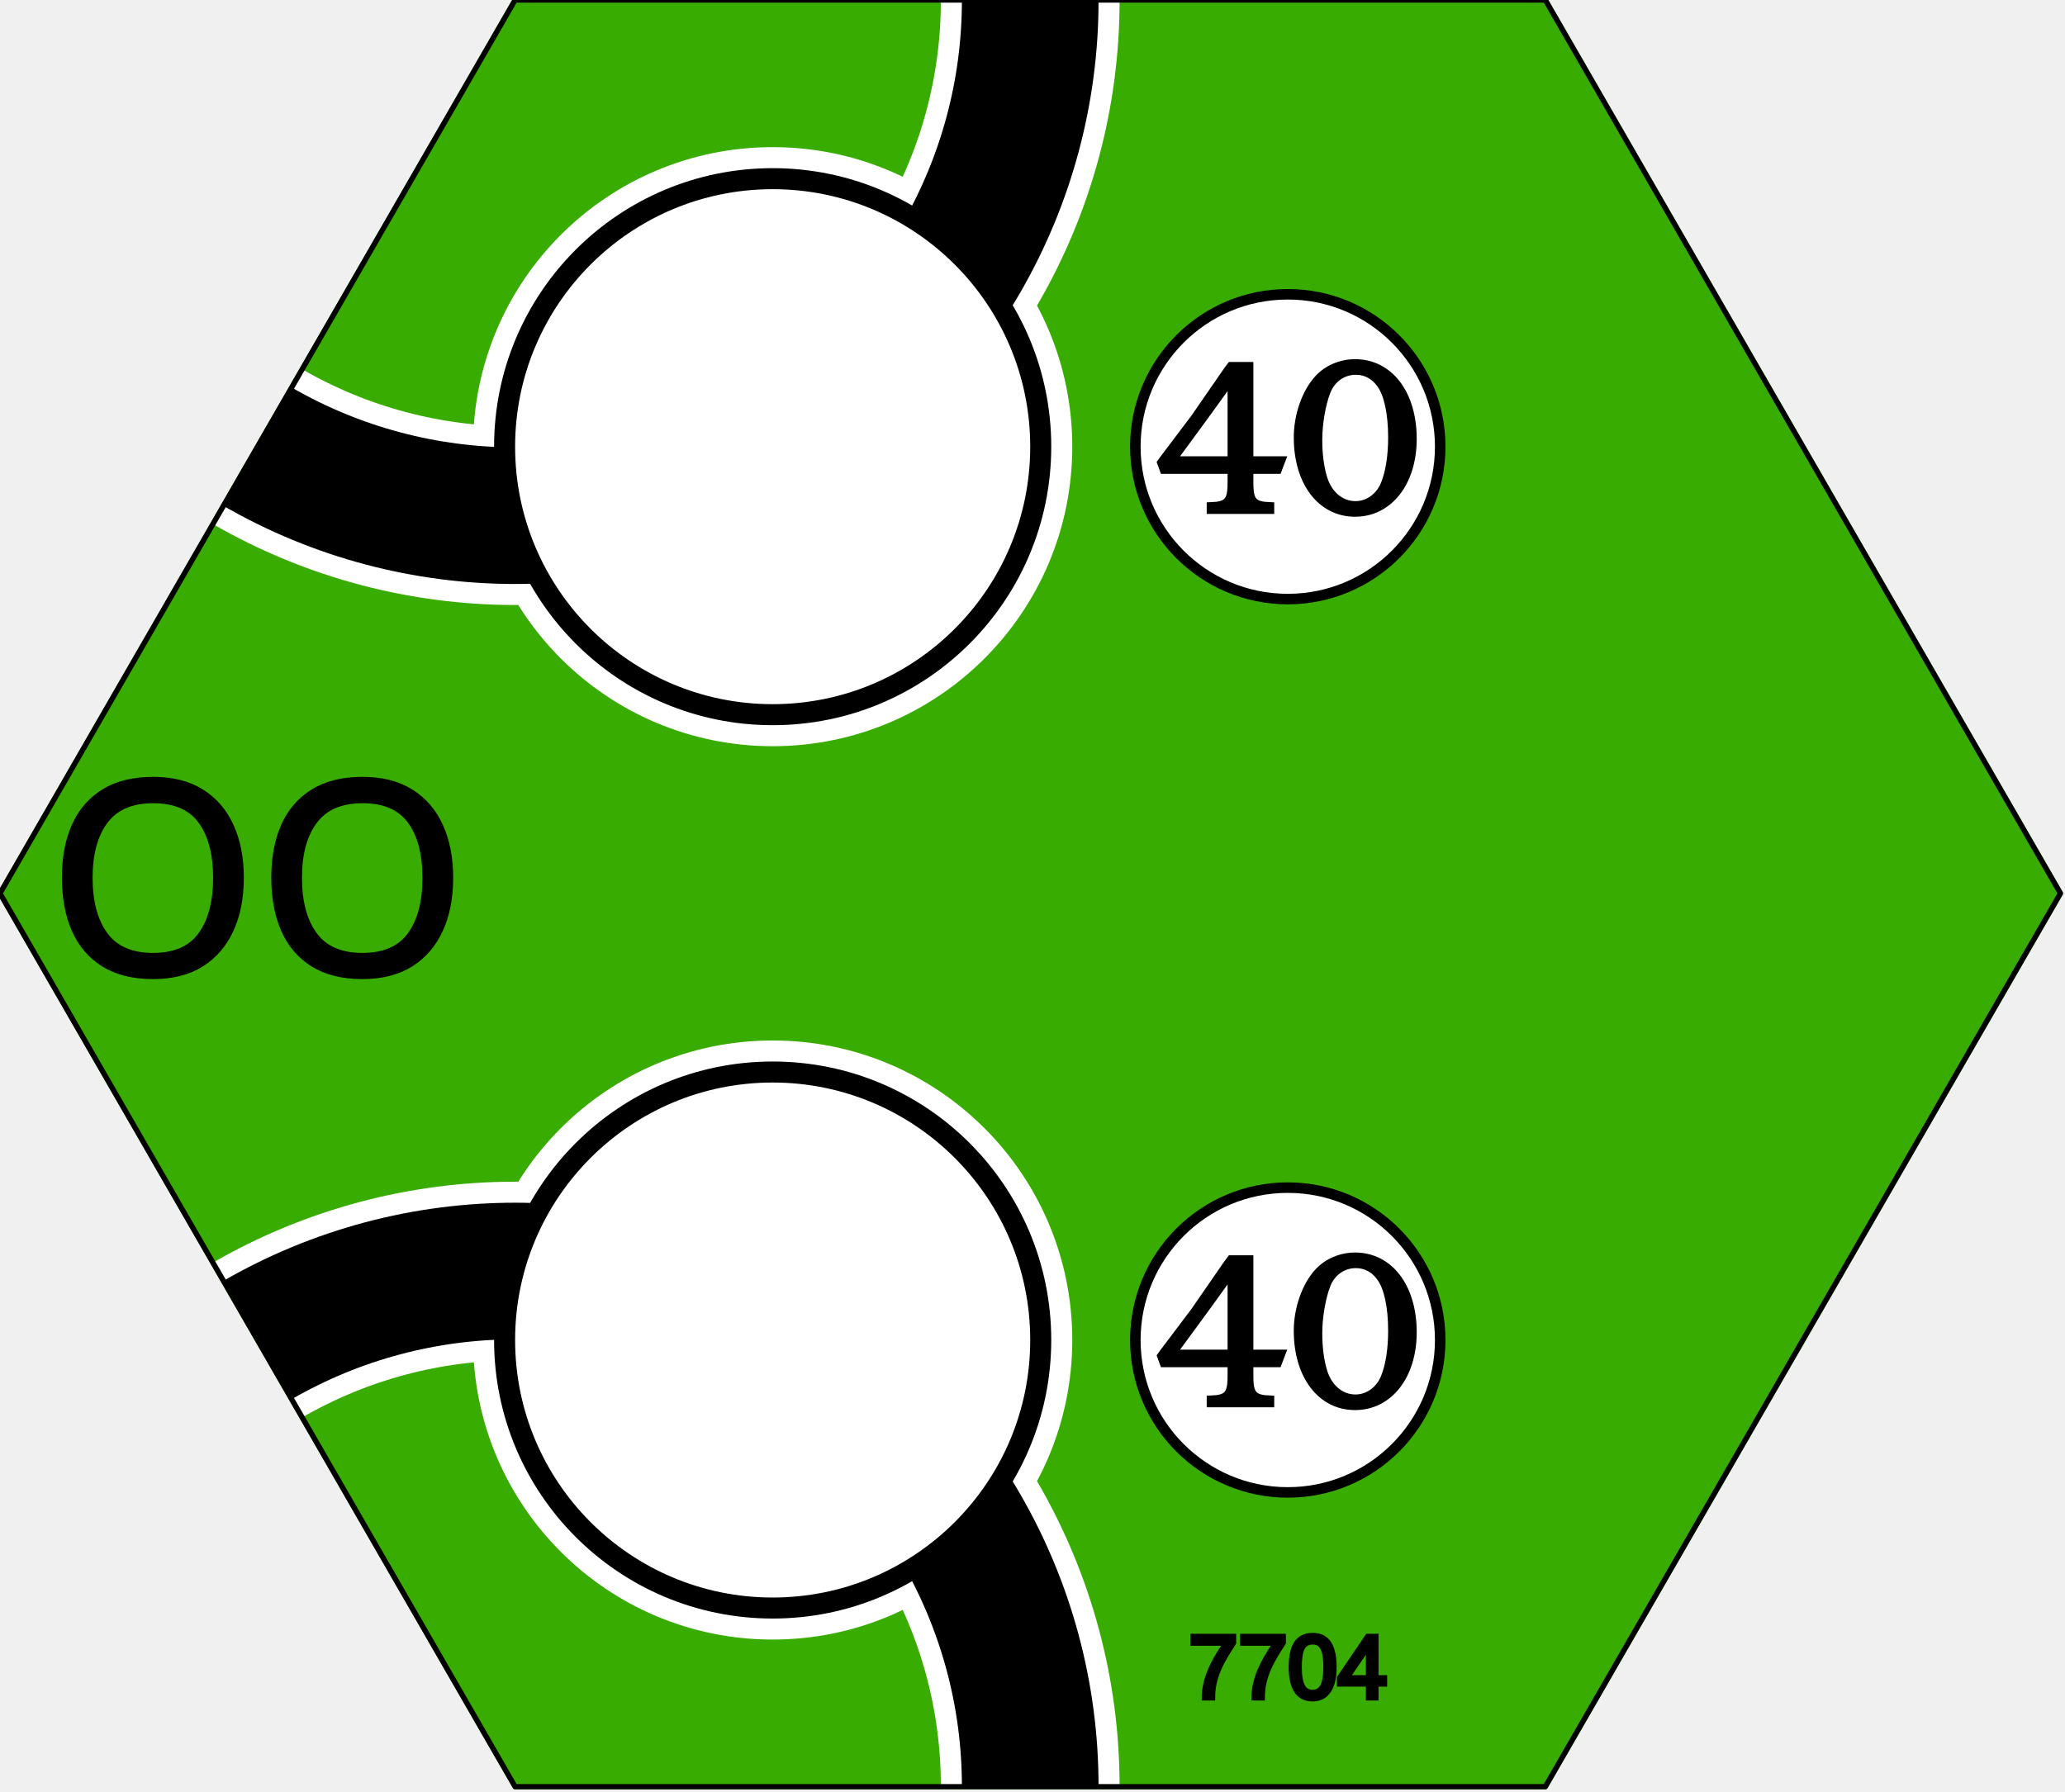
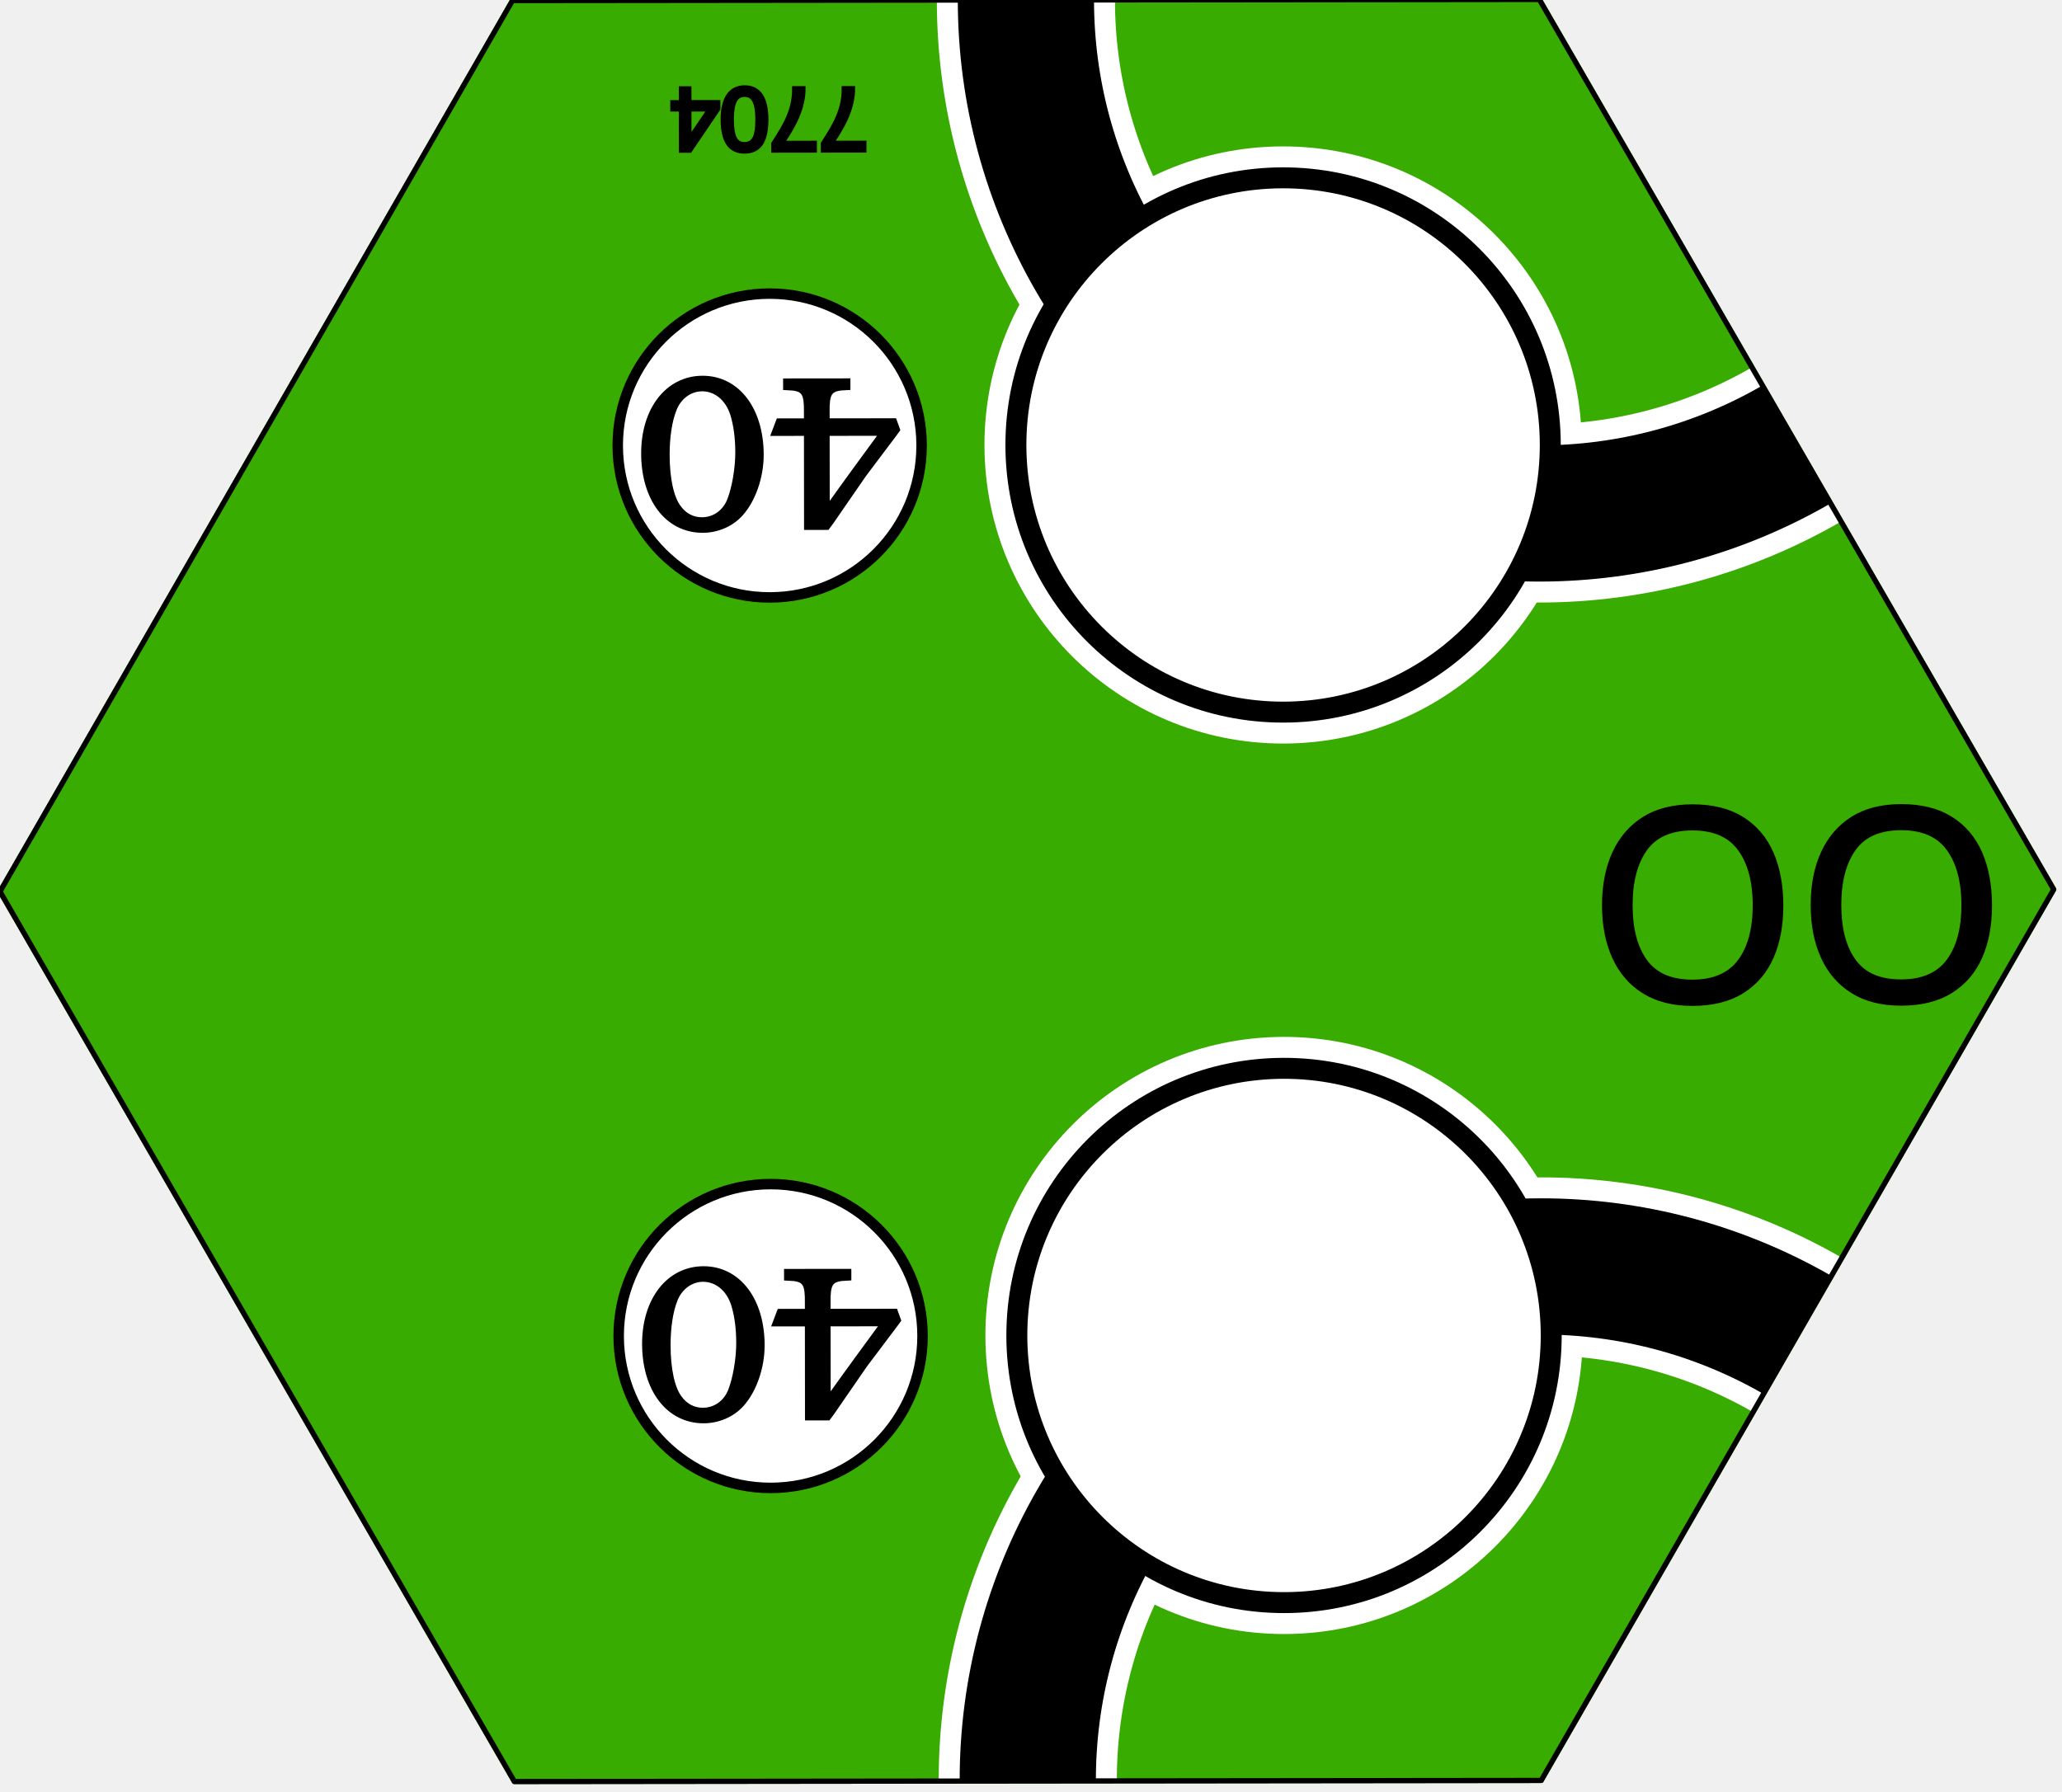
- <svg xmlns="http://www.w3.org/2000/svg" version="1.1">
-   <path d=" M 98,0 L 294,0 L 392,170 L 294,340 L 98,340 L 0,170 Z" fill="#38AC00" stroke="#38AC00" stroke-width="1" stroke-linejoin="round" />
-   <text x="245" y="318" dy="0.3em" fill="#000000" stroke="#000000" text-anchor="middle" font-family="Arial" font-size="17">7704</text>
-   <circle cx="147" cy="255" r="51" fill="#FFFFFF" stroke="#FFFFFF" stroke-width="12" />
-   <circle cx="147" cy="85" r="51" fill="#FFFFFF" stroke="#FFFFFF" stroke-width="12" />
-   <path d="M 147,255 A 98,98 0 0,0 49,255" fill="none" stroke="#FFFFFF" stroke-width="34" stroke-linecap="butt" stroke-linejoin="round" />
-   <path d="M 196,340 A 98,98 0 0,0 147,255" fill="none" stroke="#FFFFFF" stroke-width="34" stroke-linecap="butt" stroke-linejoin="round" />
-   <path d="M 147,85 A 98,98 0 0,0 196,0" fill="none" stroke="#FFFFFF" stroke-width="34" stroke-linecap="butt" stroke-linejoin="round" />
-   <path d="M 49,85 A 98,98 0 0,0 147,85" fill="none" stroke="#FFFFFF" stroke-width="34" stroke-linecap="butt" stroke-linejoin="round" />
-   <path d="M 147,255 A 98,98 0 0,0 49,255" fill="none" stroke="#000000" stroke-width="26" stroke-linecap="butt" stroke-linejoin="round" />
-   <path d="M 196,340 A 98,98 0 0,0 147,255" fill="none" stroke="#000000" stroke-width="26" stroke-linecap="butt" stroke-linejoin="round" />
-   <path d="M 147,85 A 98,98 0 0,0 196,0" fill="none" stroke="#000000" stroke-width="26" stroke-linecap="butt" stroke-linejoin="round" />
-   <path d="M 49,85 A 98,98 0 0,0 147,85" fill="none" stroke="#000000" stroke-width="26" stroke-linecap="butt" stroke-linejoin="round" />
-   <circle cx="147" cy="255" r="51" fill="#FFFFFF" stroke="#000000" stroke-width="4" />
-   <circle r="29" cx="245" cy="85" fill="#FFFFFF" stroke="#000000" stroke-width="2" stroke-linejoin="round" />
-   <text x="245" y="85" dy="0.3em" fill="#000000" stroke="#000000" text-anchor="middle" font-family="Bookman Old Style" font-size="41">40</text>
-   <circle cx="147" cy="85" r="51" fill="#FFFFFF" stroke="#000000" stroke-width="4" />
-   <circle r="29" cx="245" cy="255" fill="#FFFFFF" stroke="#000000" stroke-width="2" stroke-linejoin="round" />
-   <text x="245" y="255" dy="0.3em" fill="#000000" stroke="#000000" text-anchor="middle" font-family="Bookman Old Style" font-size="41">40</text>
-   <text x="49" y="170" dy="0.3em" fill="#000000" stroke="#000000" text-anchor="middle" font-family="TimpaniHeavy" font-size="51">OO</text>
-   <path d=" M 98,0 L 294,0 L 392,170 L 294,340 L 98,340 L 0,170 Z" fill="none" stroke="black" stroke-width="1" stroke-linejoin="round" />
+ <svg xmlns="http://www.w3.org/2000/svg" version="1.1" id="svg13">
+   <defs id="defs13" />
+   <g id="g13">
+     <g id="g14" transform="rotate(179.9397,196,170)">
+       <path d="m 98,0 h 196 l 98,170 -98,170 H 98 L 0,170 Z" fill="#38ac00" stroke="#38ac00" stroke-width="1" stroke-linejoin="round" id="path1" />
+       <text x="245" y="318" dy="0.3em" fill="#000000" stroke="#000000" text-anchor="middle" font-family="Arial" font-size="17px" id="text1">7704</text>
+       <circle cx="147" cy="255" r="51" fill="#ffffff" stroke="#ffffff" stroke-width="12" id="circle1" />
+       <circle cx="147" cy="85" r="51" fill="#ffffff" stroke="#ffffff" stroke-width="12" id="circle2" />
+       <path d="m 147,255 a 98,98 0 0 0 -98,0" fill="none" stroke="#ffffff" stroke-width="34" stroke-linecap="butt" stroke-linejoin="round" id="path2" />
+       <path d="M 196,340 A 98,98 0 0 0 147,255" fill="none" stroke="#ffffff" stroke-width="34" stroke-linecap="butt" stroke-linejoin="round" id="path3" />
+       <path d="M 147,85 A 98,98 0 0 0 196,0" fill="none" stroke="#ffffff" stroke-width="34" stroke-linecap="butt" stroke-linejoin="round" id="path4" />
+       <path d="m 49,85 a 98,98 0 0 0 98,0" fill="none" stroke="#ffffff" stroke-width="34" stroke-linecap="butt" stroke-linejoin="round" id="path5" />
+       <path d="m 147,255 a 98,98 0 0 0 -98,0" fill="none" stroke="#000000" stroke-width="26" stroke-linecap="butt" stroke-linejoin="round" id="path6" />
+       <path d="M 196,340 A 98,98 0 0 0 147,255" fill="none" stroke="#000000" stroke-width="26" stroke-linecap="butt" stroke-linejoin="round" id="path7" />
+       <path d="M 147,85 A 98,98 0 0 0 196,0" fill="none" stroke="#000000" stroke-width="26" stroke-linecap="butt" stroke-linejoin="round" id="path8" />
+       <path d="m 49,85 a 98,98 0 0 0 98,0" fill="none" stroke="#000000" stroke-width="26" stroke-linecap="butt" stroke-linejoin="round" id="path9" />
+       <circle cx="147" cy="255" r="51" fill="#ffffff" stroke="#000000" stroke-width="4" id="circle9" />
+       <circle r="29" cx="245" cy="85" fill="#ffffff" stroke="#000000" stroke-width="2" stroke-linejoin="round" id="circle10" />
+       <text x="245" y="85" dy="0.3em" fill="#000000" stroke="#000000" text-anchor="middle" font-family="'Bookman Old Style'" font-size="41px" id="text10">40</text>
+       <circle cx="147" cy="85" r="51" fill="#ffffff" stroke="#000000" stroke-width="4" id="circle11" />
+       <circle r="29" cx="245" cy="255" fill="#ffffff" stroke="#000000" stroke-width="2" stroke-linejoin="round" id="circle12" />
+       <text x="245" y="255" dy="0.3em" fill="#000000" stroke="#000000" text-anchor="middle" font-family="'Bookman Old Style'" font-size="41px" id="text12">40</text>
+       <text x="49" y="170" dy="0.3em" fill="#000000" stroke="#000000" text-anchor="middle" font-family="TimpaniHeavy" font-size="51px" id="text13">OO</text>
+       <path d="m 98,0 h 196 l 98,170 -98,170 H 98 L 0,170 Z" fill="none" stroke="#000000" stroke-width="1" stroke-linejoin="round" id="path13" />
+     </g>
+   </g>
</svg>
